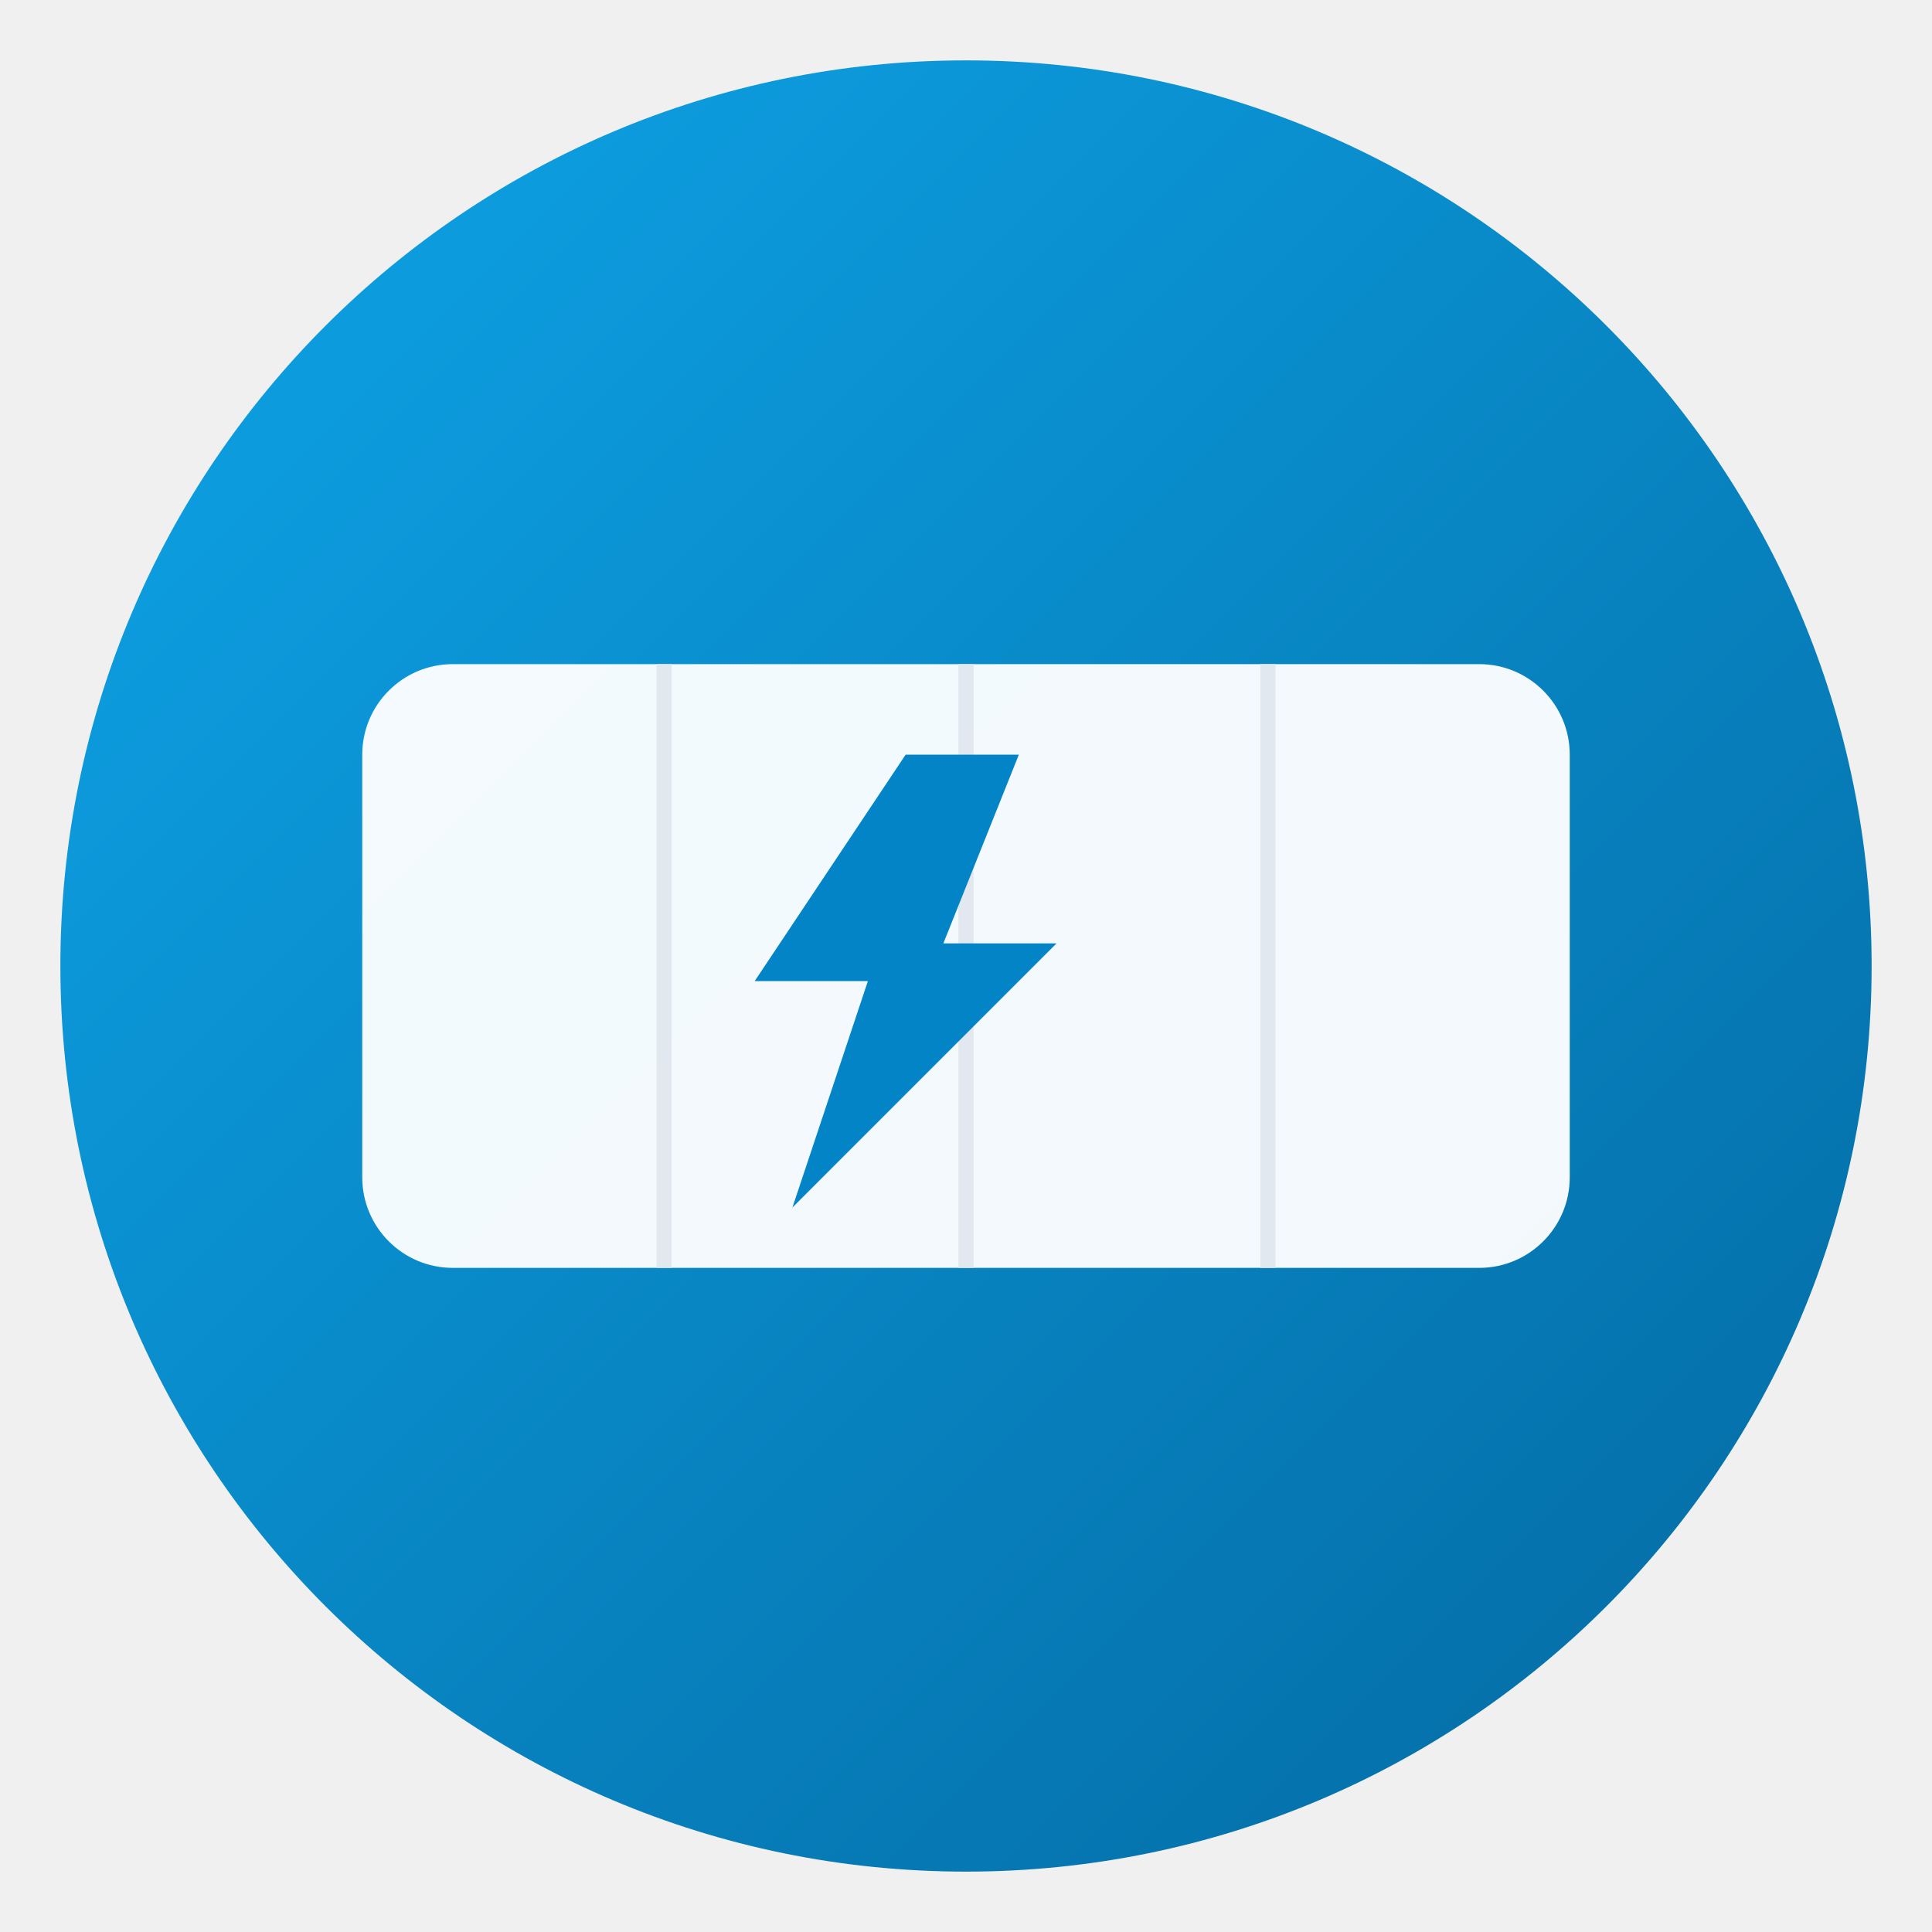
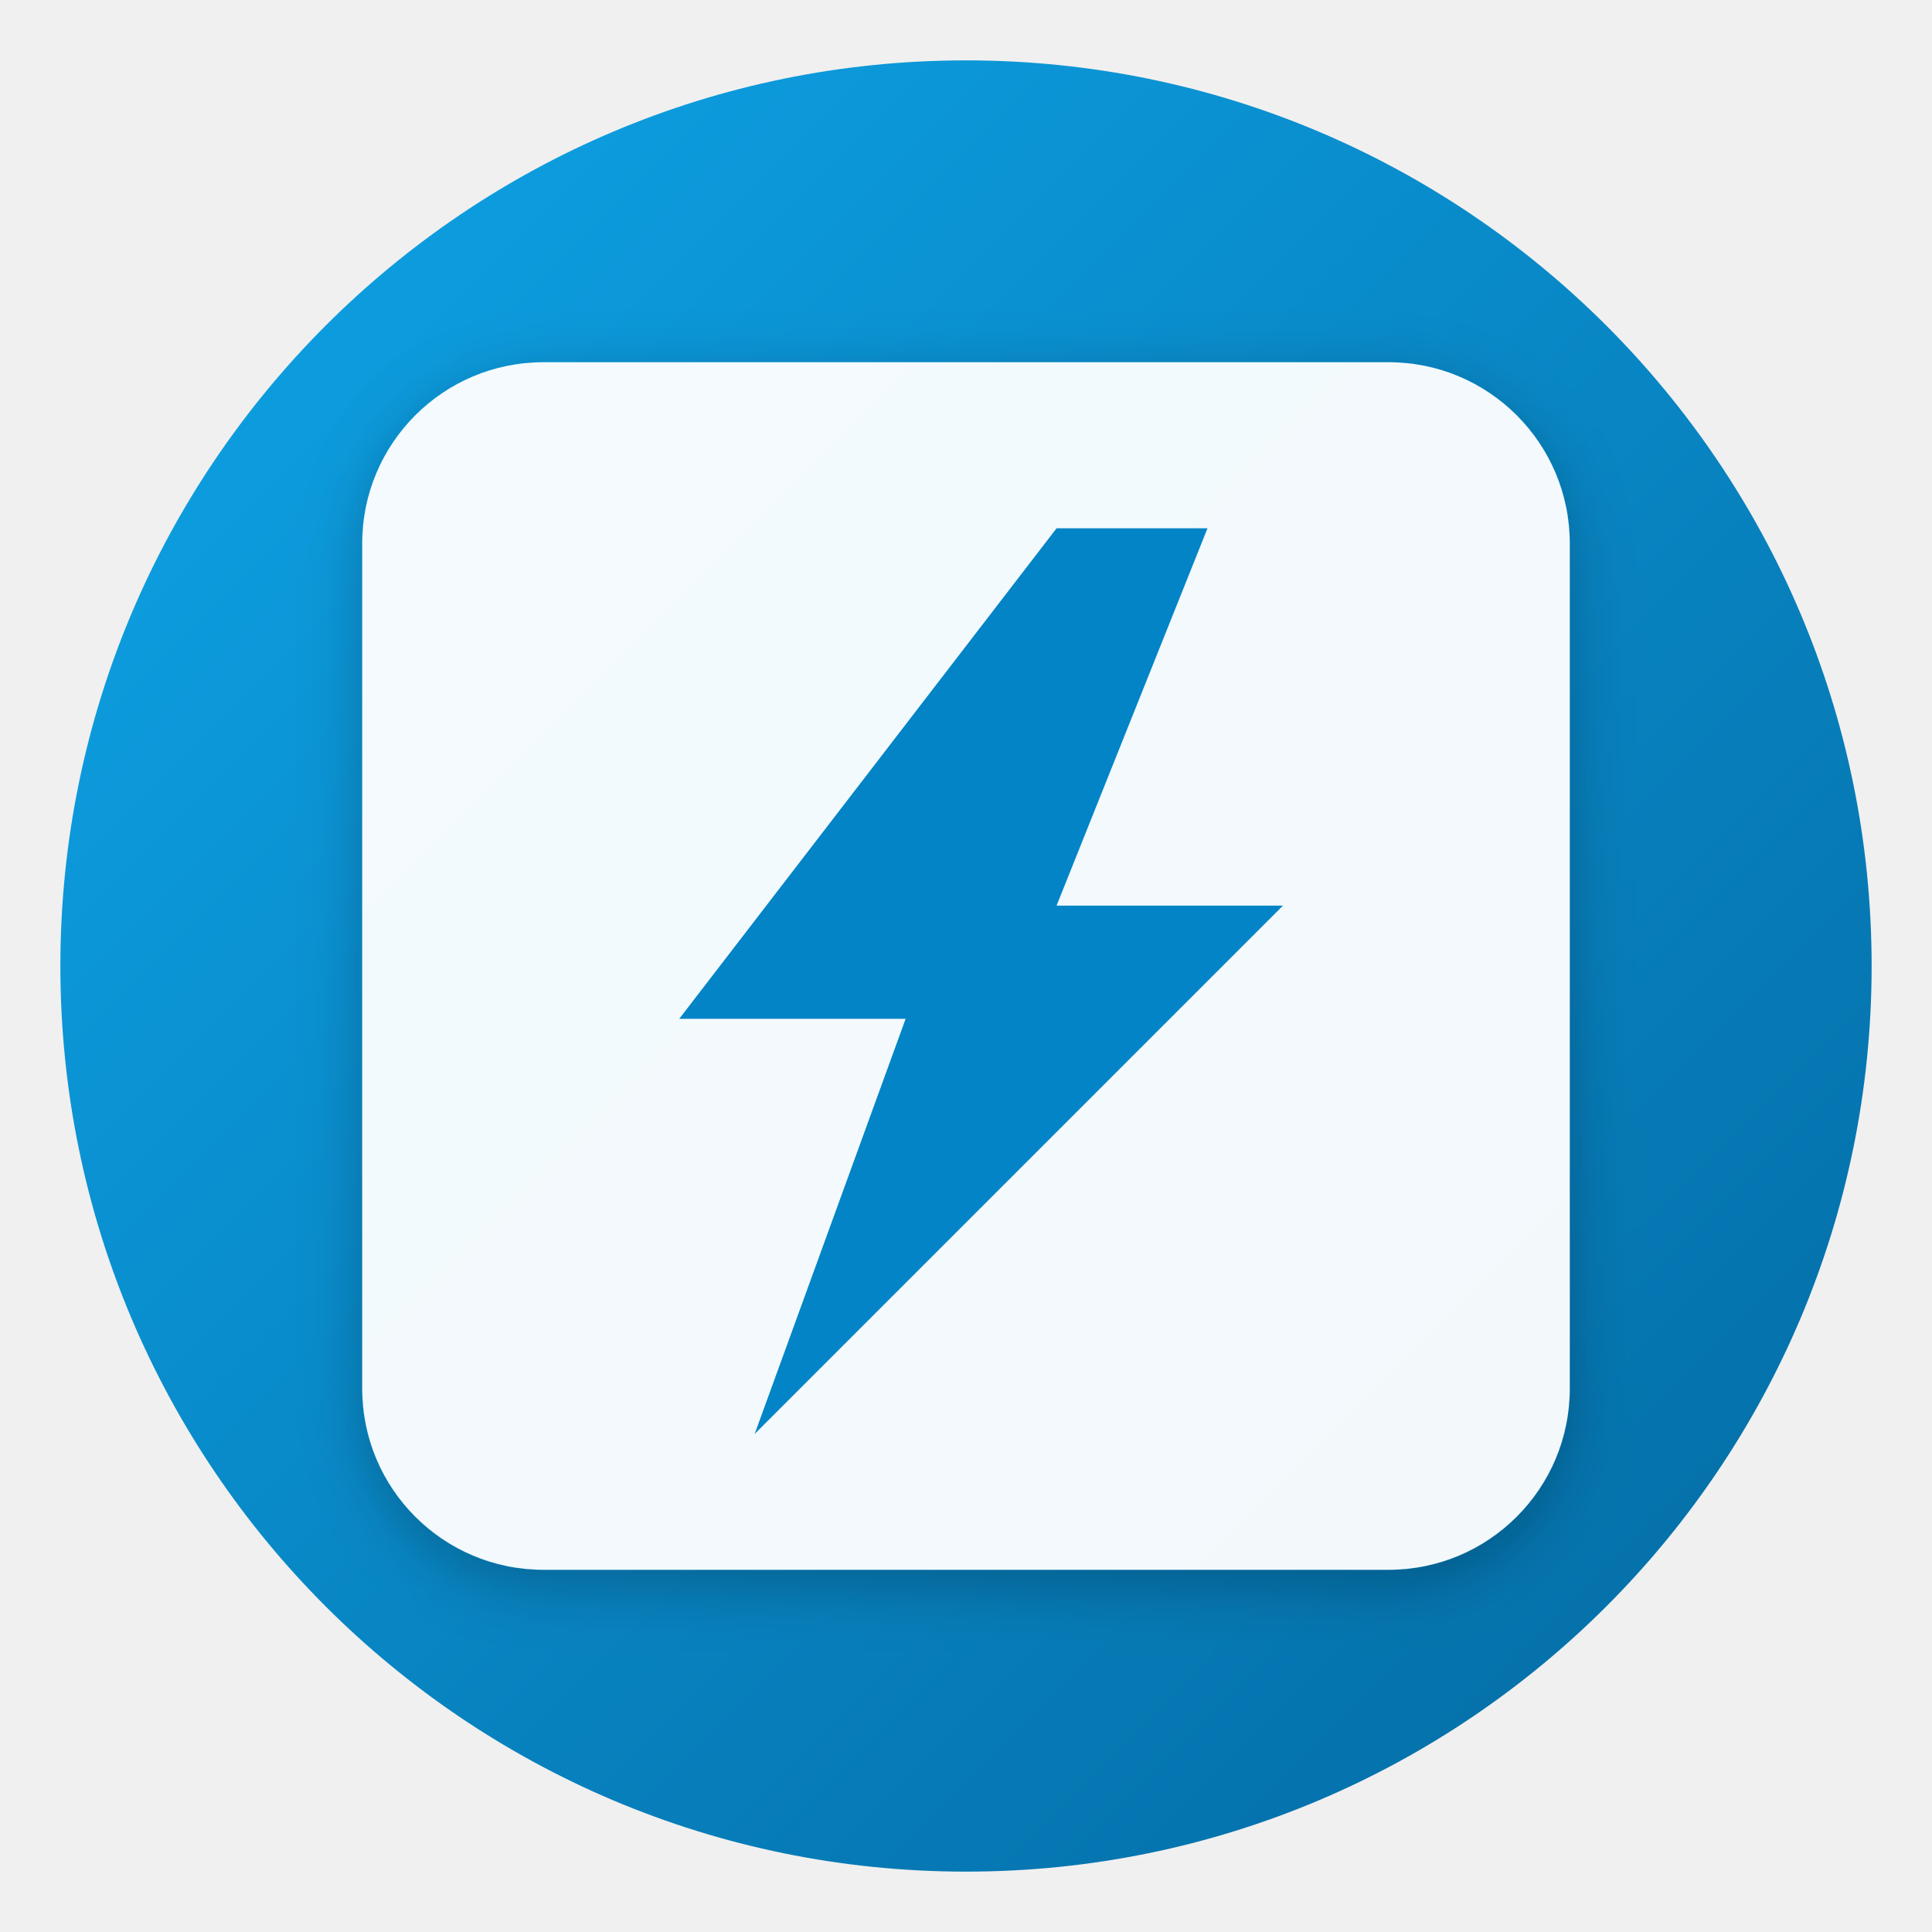
<svg xmlns="http://www.w3.org/2000/svg" viewBox="0 0 512 512">
  <defs>
    <linearGradient id="bg" x1="0%" y1="0%" x2="100%" y2="100%">
      <stop offset="0%" style="stop-color:#0ea5e9" />
      <stop offset="100%" style="stop-color:#0369a1" />
    </linearGradient>
+     <filter id="shadow" x="-20%" y="-20%" width="140%" height="140%">
+       <feDropShadow dx="0" dy="4" stdDeviation="8" flood-color="#000000" flood-opacity="0.25" />
+     </filter>
  </defs>
  <circle cx="256" cy="256" r="240" fill="url(#bg)" />
-   <rect x="96" y="176" width="320" height="160" rx="24" fill="#ffffff" opacity="0.95" />
-   <line x1="176" y1="176" x2="176" y2="336" stroke="#e2e8f0" stroke-width="4" />
-   <line x1="256" y1="176" x2="256" y2="336" stroke="#e2e8f0" stroke-width="4" />
-   <line x1="336" y1="176" x2="336" y2="336" stroke="#e2e8f0" stroke-width="4" />
-   <path d="M240 200 L200 260 L230 260 L210 320 L280 250 L250 250 L270 200 Z" fill="#0284c7" />
+   <rect x="96" y="96" width="320" height="320" rx="48" ry="48" fill="#ffffff" opacity="0.95" filter="url(#shadow)" />
+   <path d="M280 140 L180 270 L240 270 L200 380 L340 240 L280 240 L320 140 Z" fill="#0284c7" />
</svg>
